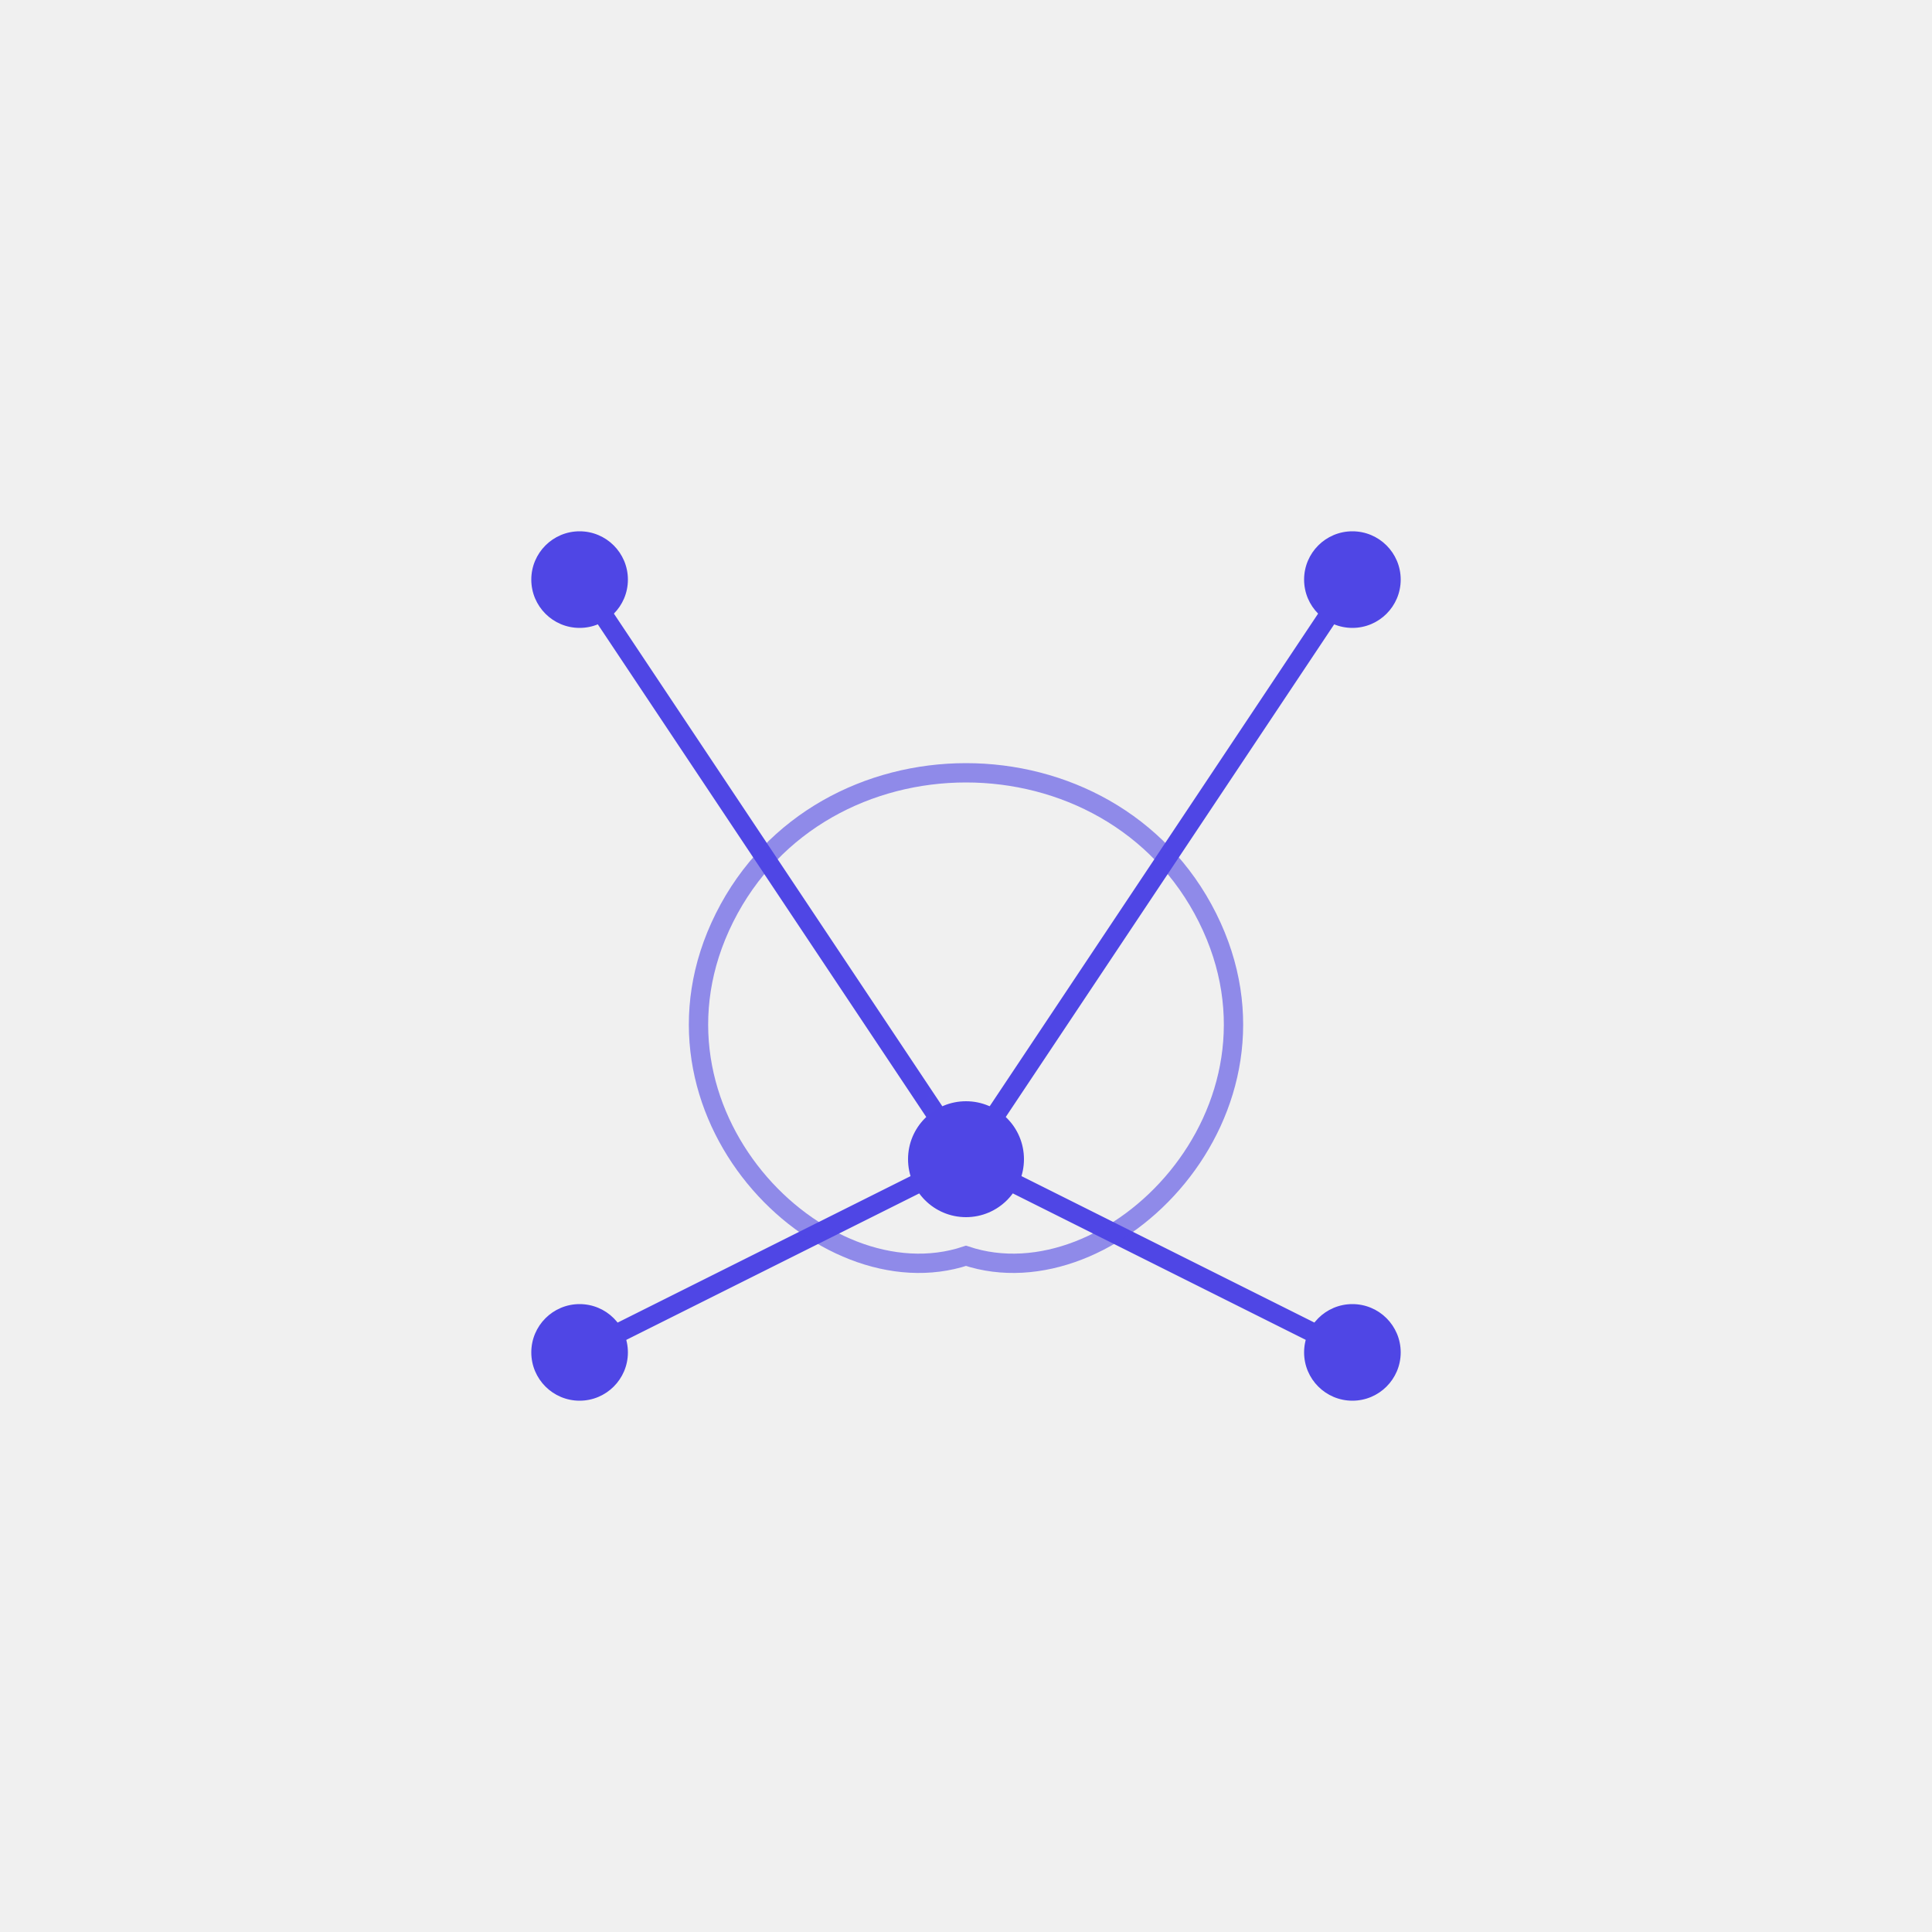
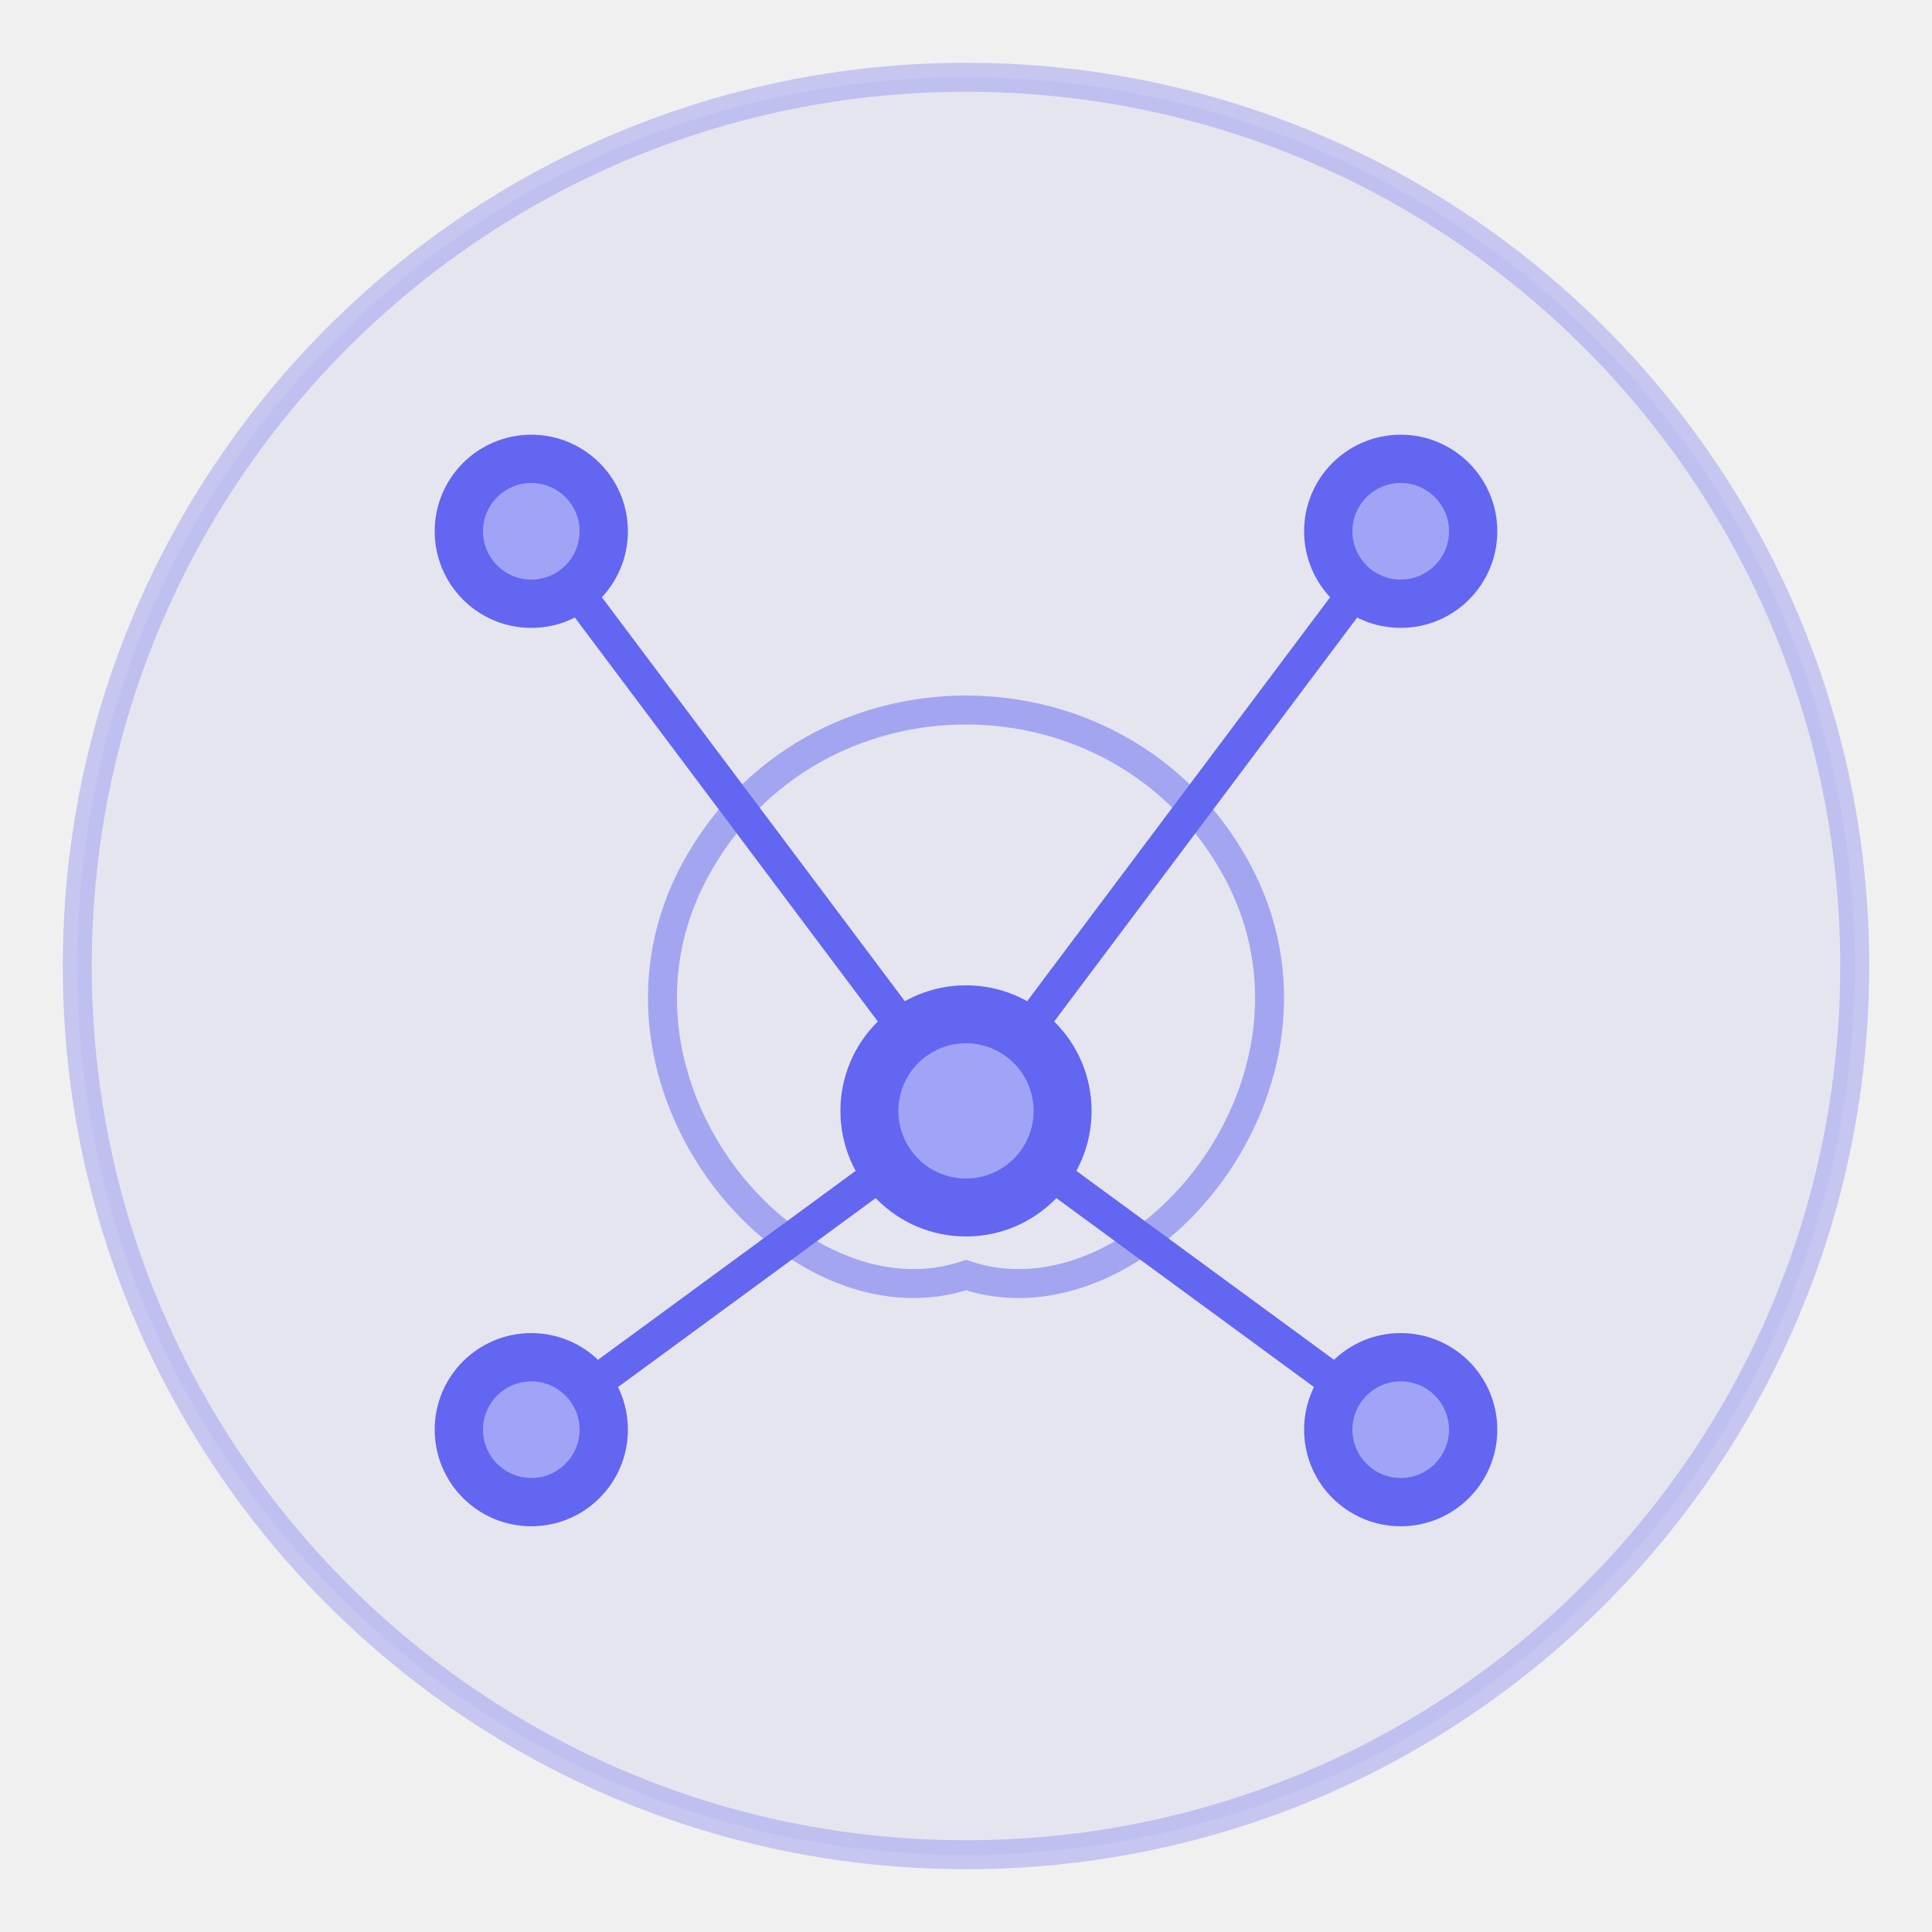
<svg xmlns="http://www.w3.org/2000/svg" width="200" height="200" viewBox="0 0 200 200" fill="none">
  <defs>
    <linearGradient id="grad" x1="0" y1="0" x2="200" y2="200">
-       <stop offset="0%" stop-color="#4F46E5" />
+       <stop offset="0%" stop-color="#6366F1" />
+       <stop offset="50%" stop-color="#3B82F6" />
      <stop offset="100%" stop-color="#06B6D4" />
    </linearGradient>
+     <linearGradient id="gradLight" x1="0" y1="0" x2="200" y2="200">
+       <stop offset="0%" stop-color="#4F46E5" />
+       <stop offset="100%" stop-color="#0891B2" />
+     </linearGradient>
  </defs>
-   <g stroke="url(#grad)" stroke-width="2">
-     <line x1="60" y1="60" x2="140" y2="60" />
-     <line x1="60" y1="60" x2="100" y2="120" />
-     <line x1="140" y1="60" x2="100" y2="120" />
-     <line x1="100" y1="120" x2="60" y2="140" />
-     <line x1="100" y1="120" x2="140" y2="140" />
+   <circle cx="100" cy="100" r="92" fill="url(#grad)" opacity="0.08" />
+   <circle cx="100" cy="100" r="92" stroke="url(#grad)" stroke-width="3" fill="none" opacity="0.3" />
+   <g stroke="url(#grad)" stroke-width="3.5" stroke-linecap="round">
+     <line x1="55" y1="55" x2="145" y2="55" />
+     <line x1="55" y1="55" x2="100" y2="115" />
+     <line x1="145" y1="55" x2="100" y2="115" />
+     <line x1="100" y1="115" x2="55" y2="148" />
+     <line x1="100" y1="115" x2="145" y2="148" />
+     <line x1="55" y1="148" x2="145" y2="148" />
  </g>
-   <g fill="url(#grad)">
-     <circle cx="60" cy="60" r="5" />
-     <circle cx="140" cy="60" r="5" />
-     <circle cx="100" cy="120" r="6" />
-     <circle cx="60" cy="140" r="5" />
-     <circle cx="140" cy="140" r="5" />
+   <g>
+     <circle cx="55" cy="55" r="10" fill="url(#grad)" />
+     <circle cx="55" cy="55" r="5" fill="white" opacity="0.4" />
+     <circle cx="145" cy="55" r="10" fill="url(#grad)" />
+     <circle cx="145" cy="55" r="5" fill="white" opacity="0.4" />
+     <circle cx="100" cy="115" r="13" fill="url(#grad)" />
+     <circle cx="100" cy="115" r="7" fill="white" opacity="0.4" />
+     <circle cx="55" cy="148" r="10" fill="url(#grad)" />
+     <circle cx="55" cy="148" r="5" fill="white" opacity="0.4" />
+     <circle cx="145" cy="148" r="10" fill="url(#grad)" />
+     <circle cx="145" cy="148" r="5" fill="white" opacity="0.4" />
  </g>
-   <path d="M75 95 C85 75, 115 75, 125 95             C135 115, 115 135, 100 130             C85 135, 65 115, 75 95 Z" stroke="url(#grad)" stroke-width="2" fill="none" opacity="0.6" />
+   <path d="M72 90 C84 68, 116 68, 128 90            C140 112, 118 138, 100 132            C82 138, 60 112, 72 90 Z" stroke="url(#grad)" stroke-width="3" fill="none" opacity="0.5" />
</svg>
